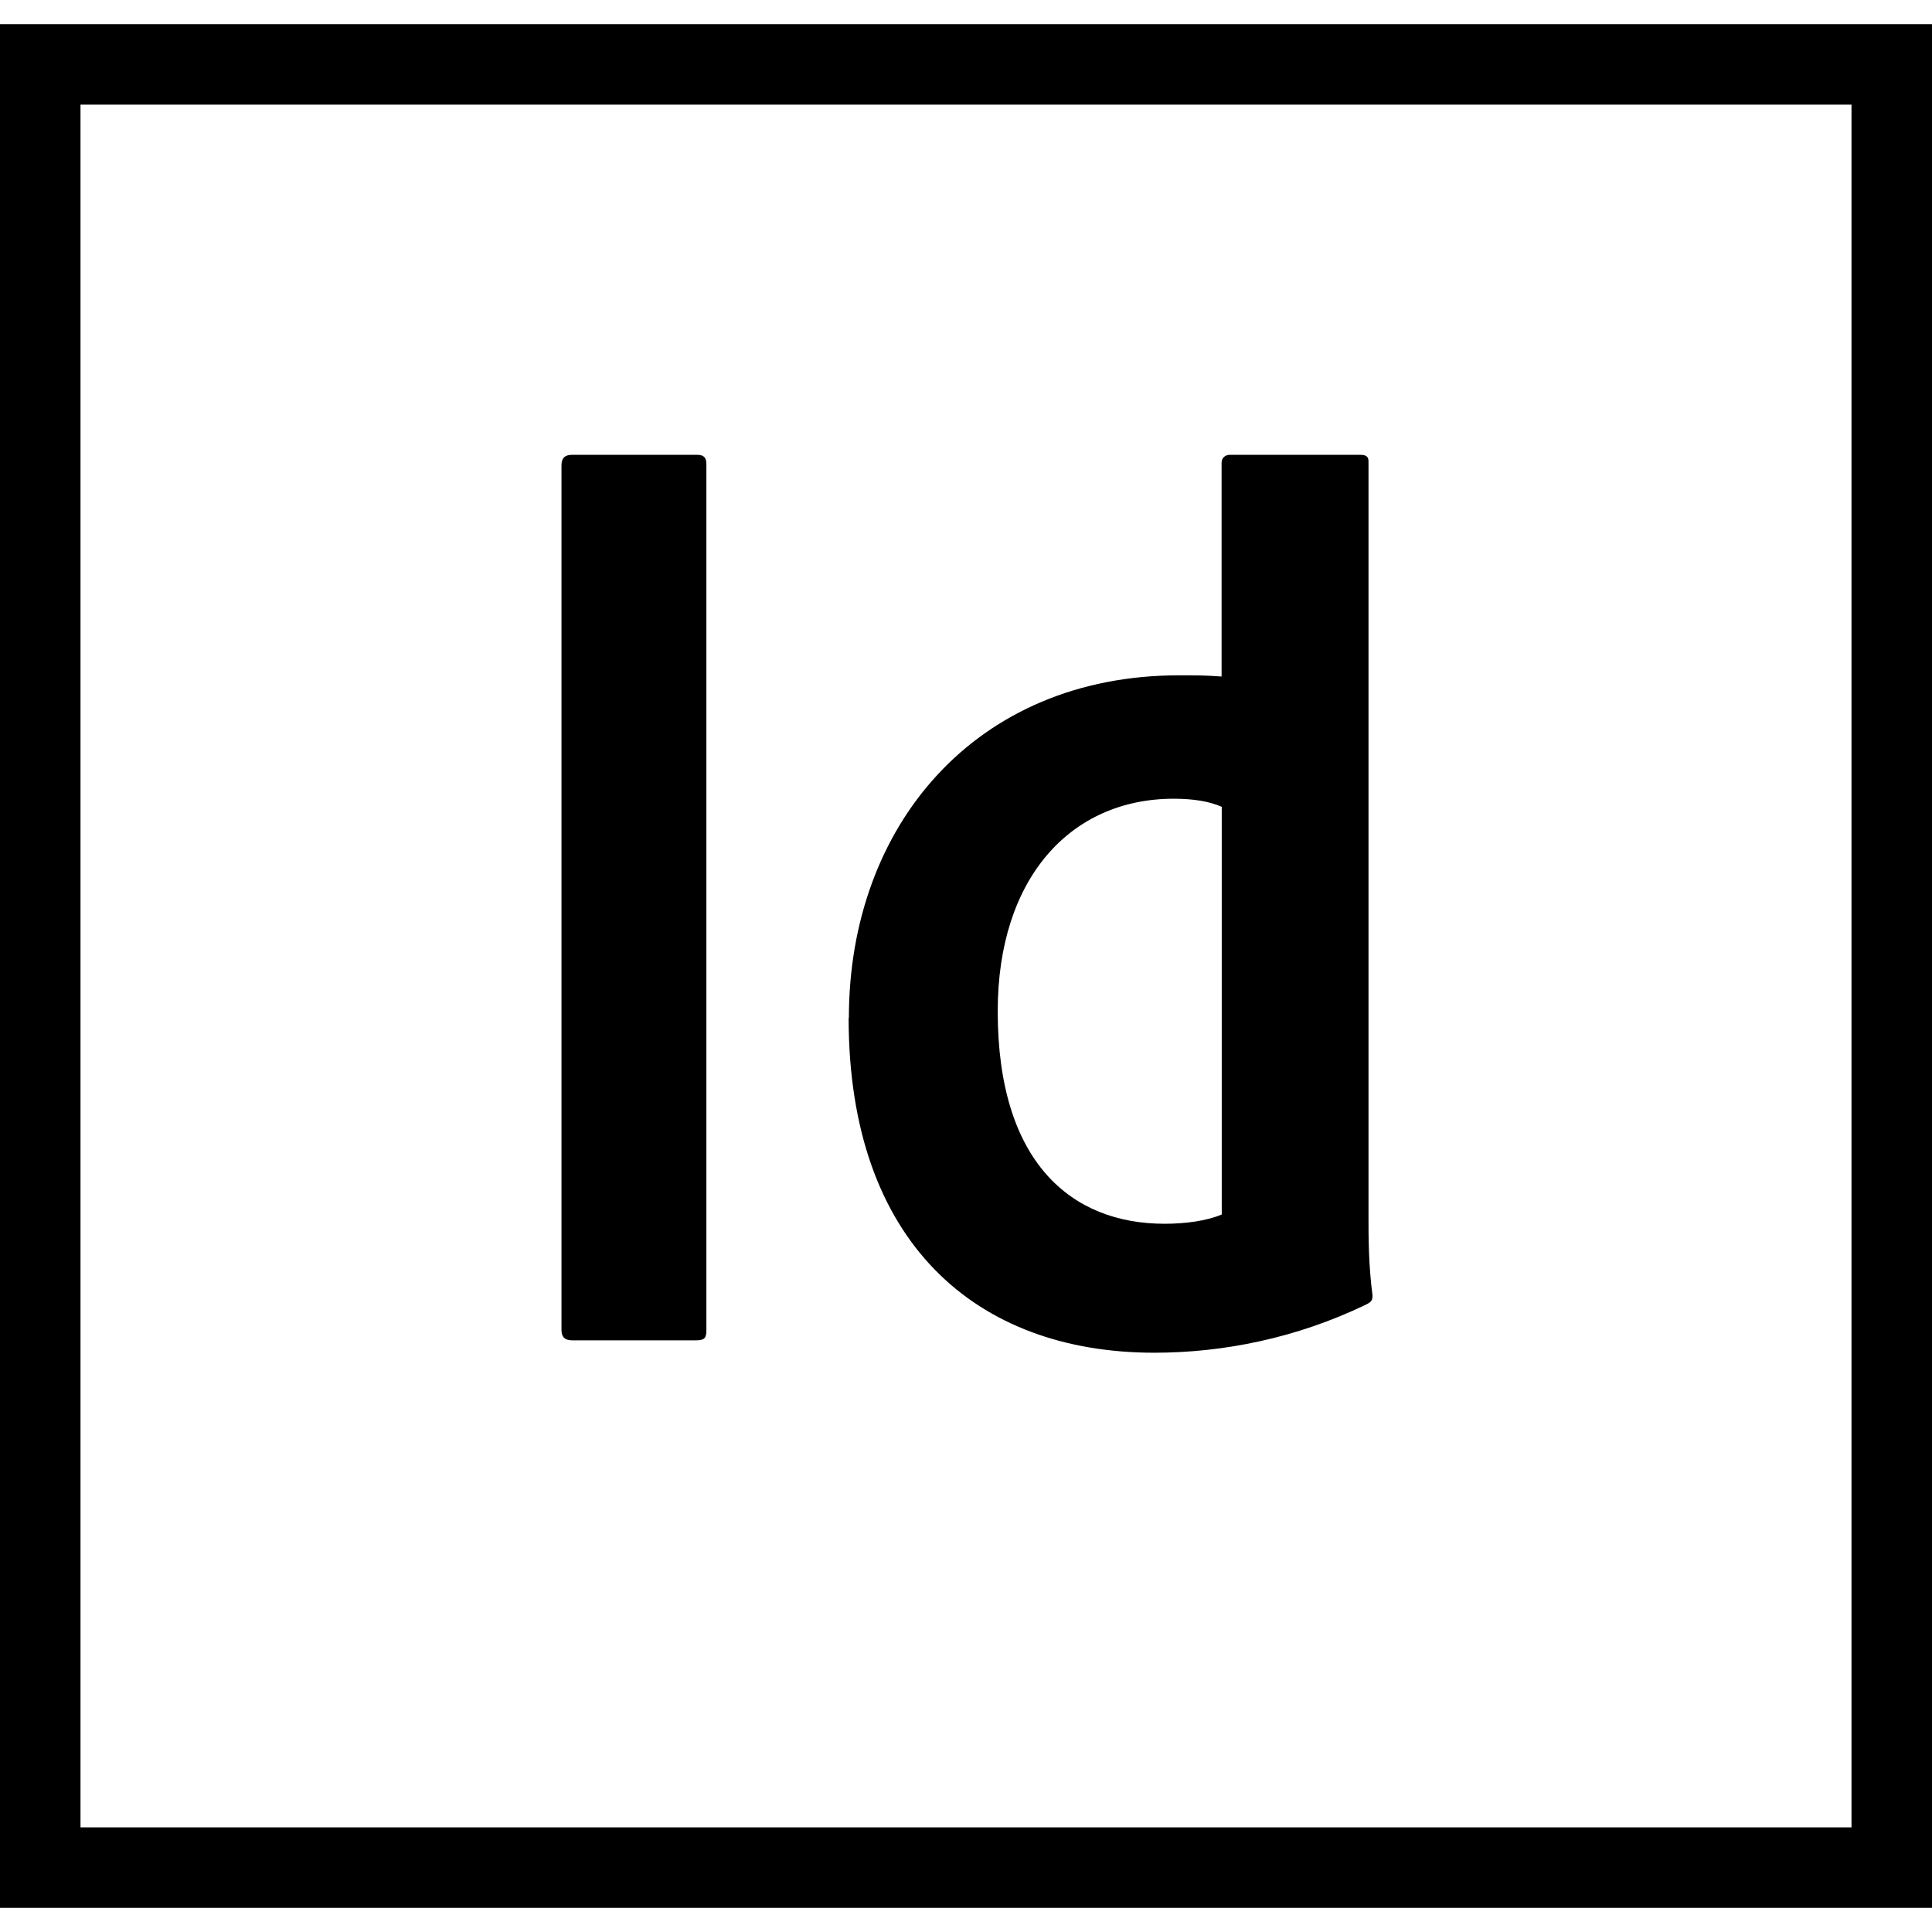
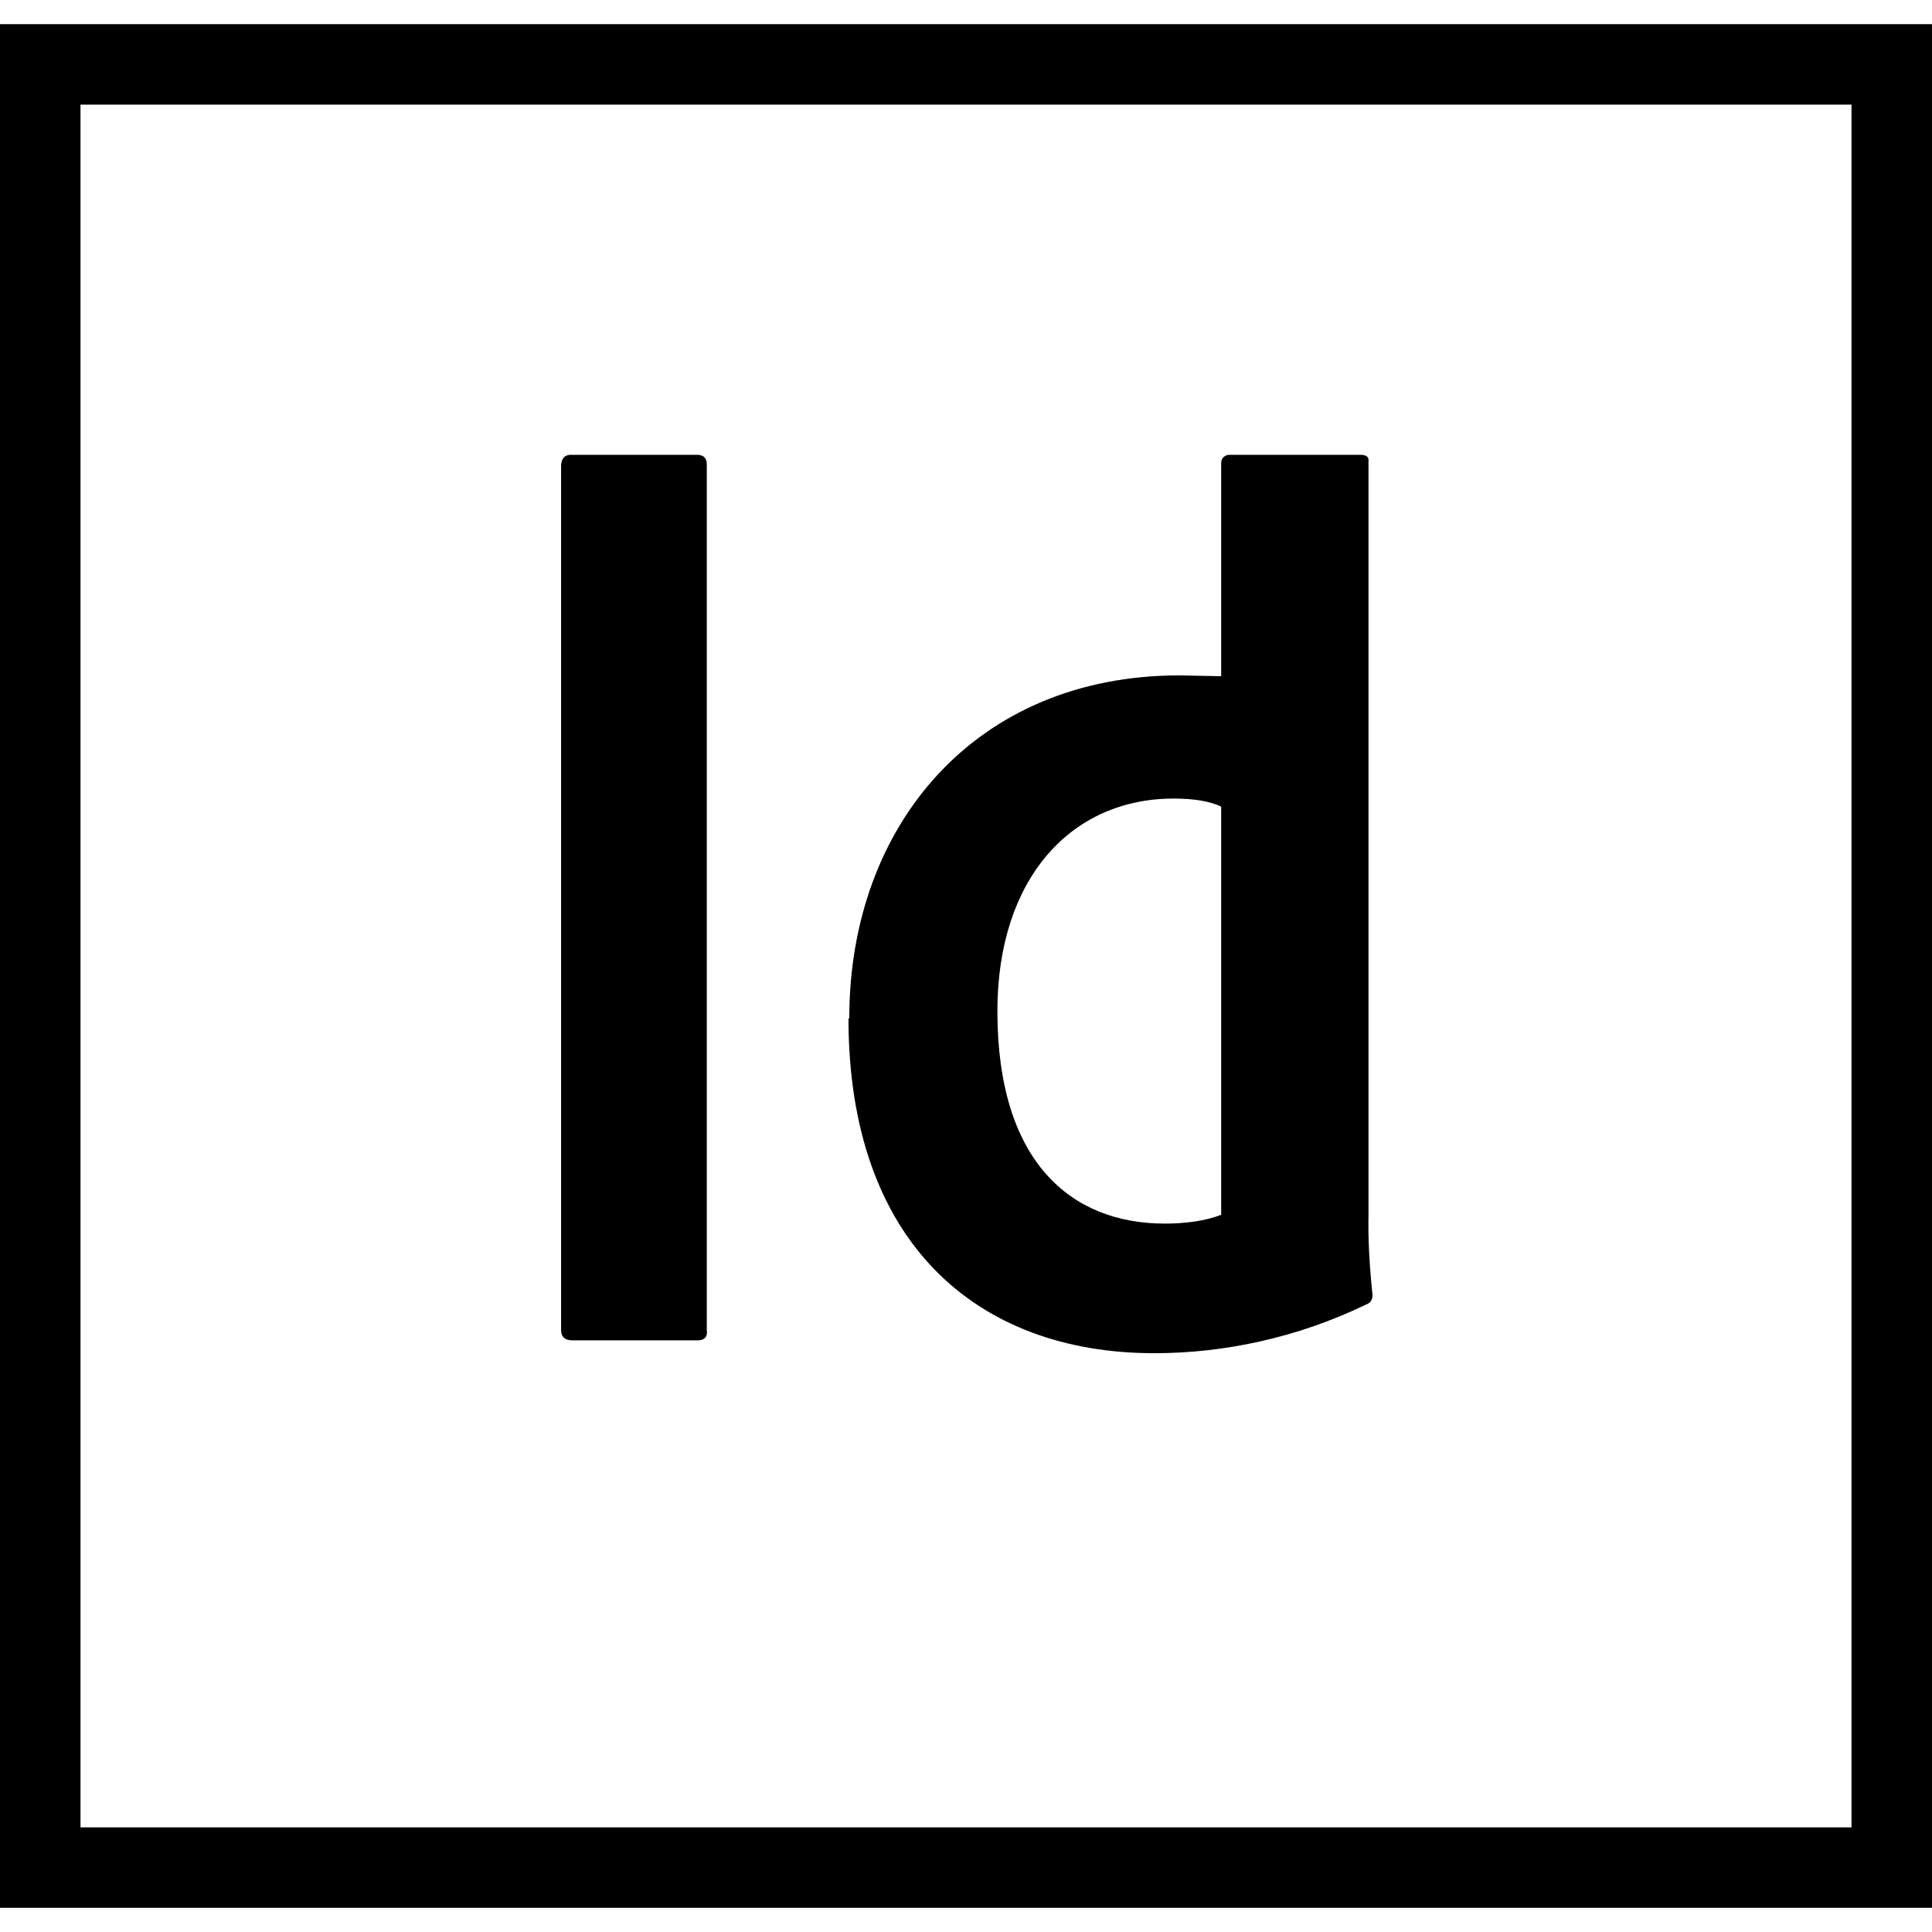
- <svg xmlns="http://www.w3.org/2000/svg" fill="currentColor" width="800px" height="800px" viewBox="0 0 24 24" role="img" class="icon--svg">
-   <path d="M0 .3v23.4h24V.3H0zm1 1h22v21.4H1V1.3zm7.775 15.218c0 .1-.017.132-.132.132H7.107c-.1 0-.132-.05-.132-.132V5.782c0-.1.05-.132.132-.132H8.66c.082 0 .115.033.115.116v10.752zm1.77-3.872c0-2.393 1.578-4.257 4.102-4.257.214 0 .33 0 .528.015V5.75c0-.066.05-.1.1-.1H16.9c.084 0 .1.034.1.084v9.355c0 .28 0 .625.05 1.004 0 .066-.02.083-.087.116-.858.413-1.766.595-2.624.595-2.213 0-3.797-1.37-3.797-4.158zm4.63-2.624c-.148-.066-.347-.1-.594-.1-1.285 0-2.187.99-2.187 2.64 0 1.882.918 2.64 2.073 2.64.247 0 .512-.032.71-.115v-5.065z" />
+ <svg width="800px" height="800px" fill="currentColor" class="icon--svg" role="img" viewBox="0 0 24 24">
+   <path d="M0 .3v23.4h24V.3zm1 1h22v21.4H1zm7.78 15.22q.02.14-.14.13H7.11q-.14 0-.14-.13V5.78q.01-.14.14-.13h1.55q.12 0 .12.12zm1.77-3.87c0-2.4 1.57-4.26 4.1-4.26l.52.01V5.75c0-.07.06-.1.1-.1h1.63q.11 0 .1.08v9.36q-.01.42.05 1 0 .09-.09.12c-.85.41-1.76.6-2.62.6-2.21 0-3.8-1.38-3.8-4.16zm4.62-2.63q-.21-.1-.59-.1c-1.28 0-2.19 1-2.19 2.64 0 1.88.92 2.64 2.08 2.64.24 0 .5-.03.7-.11z" />
</svg>
